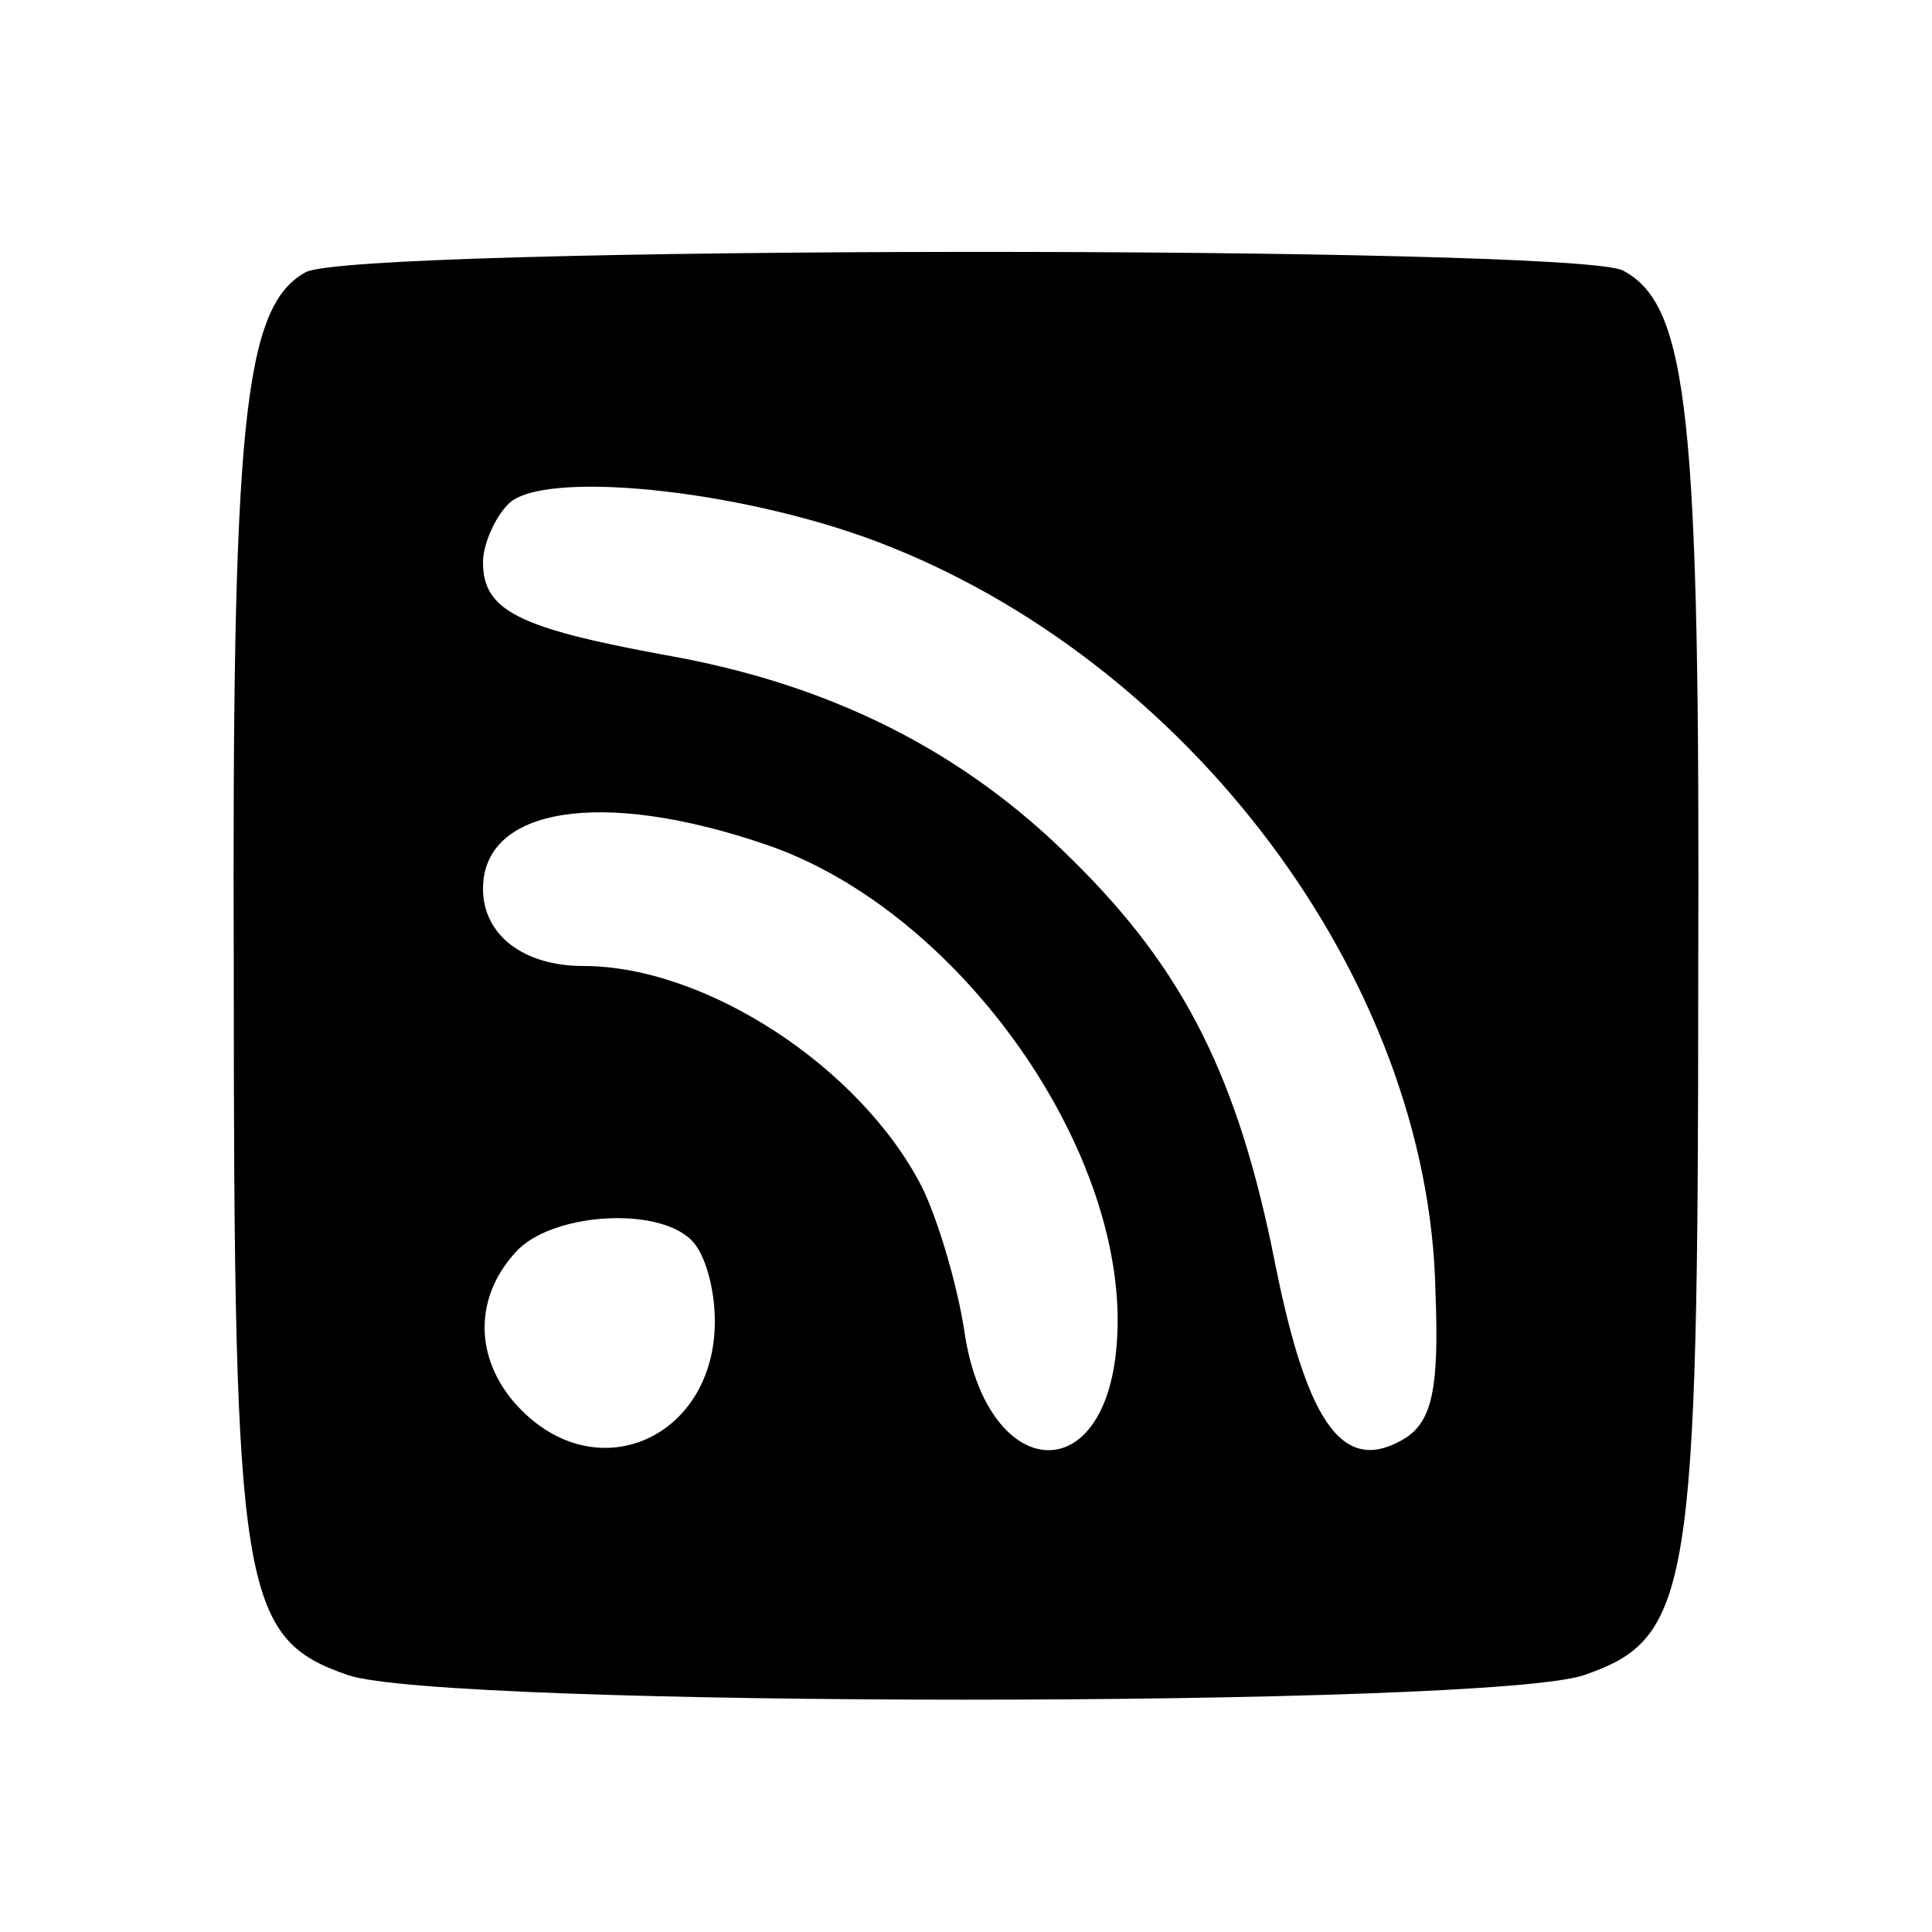
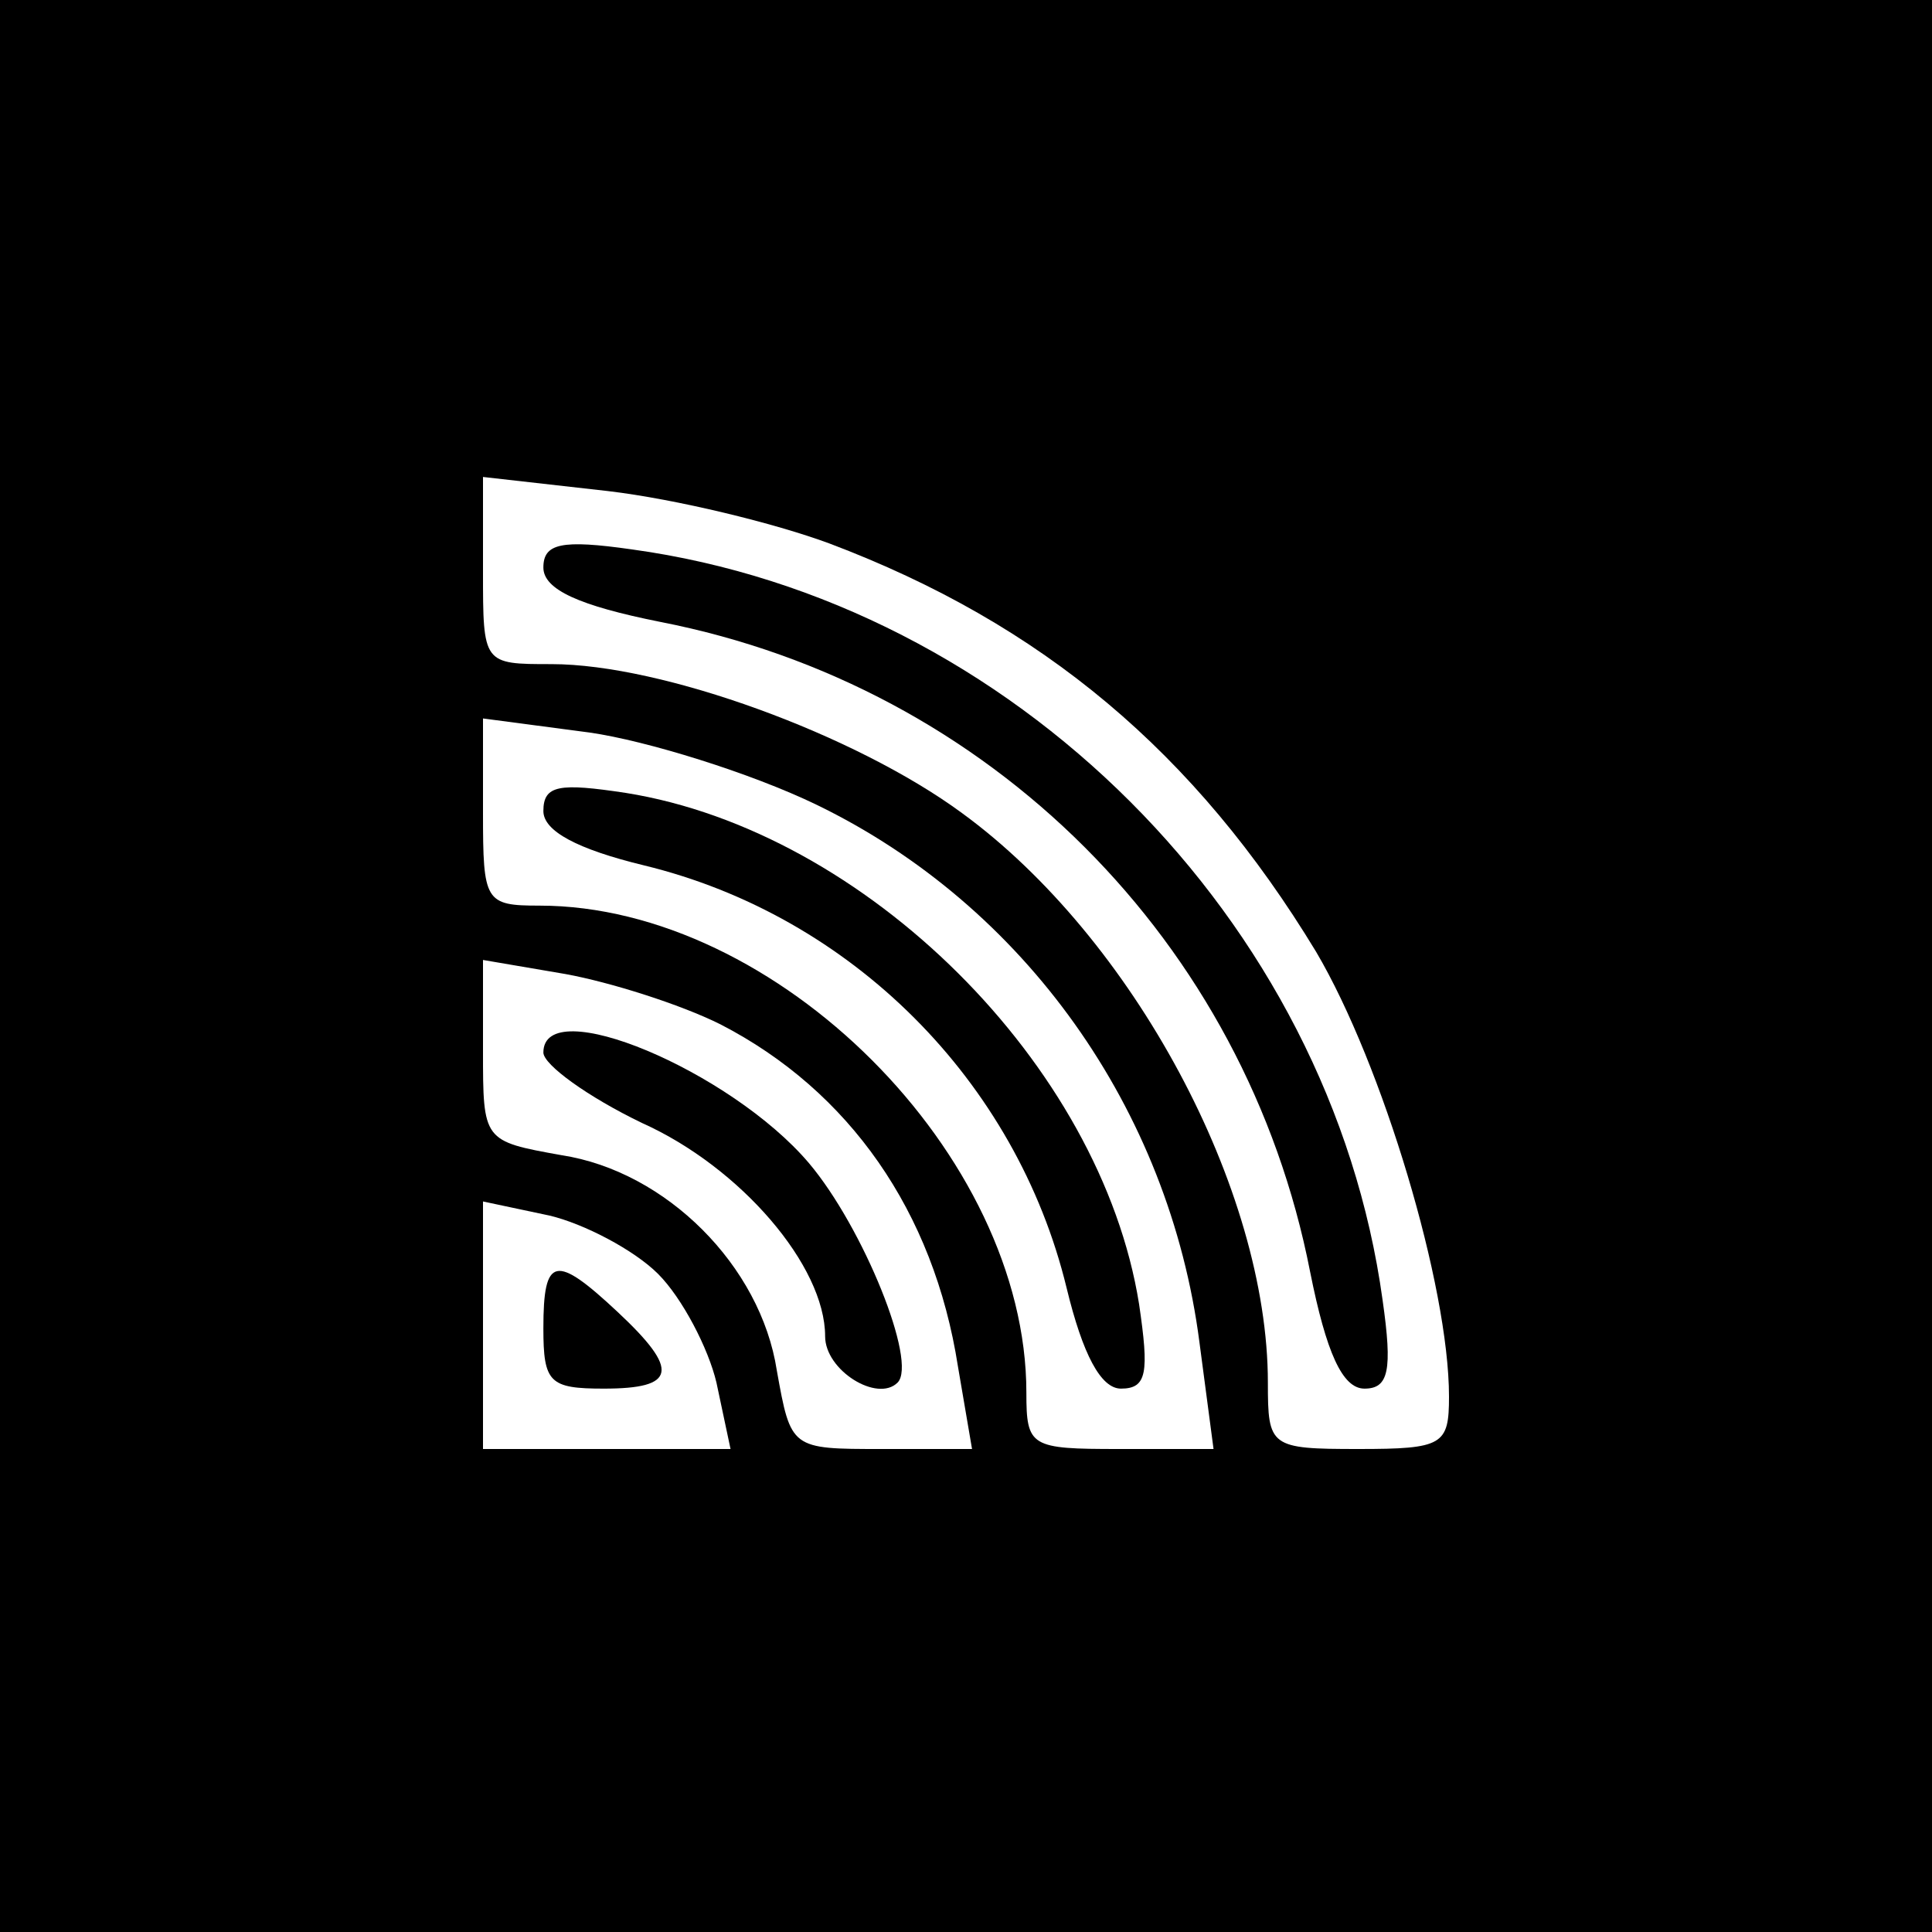
- <svg xmlns="http://www.w3.org/2000/svg" version="1.0" width="100pt" height="100pt" viewBox="0 0 100 100" preserveAspectRatio="xMidYMid meet">
-   <g transform="translate(0,100) scale(0.1,-0.1)" fill="#000000" stroke="none">
-     <path d="M158 859 c-32 -18 -38 -78 -37 -364 0 -319 4 -343 59 -362 49 -17 591 -17 640 0 55 19 59 43 59 362 1 290 -5 347 -39 365 -25 13 -659 13 -682 -1z m295 -139 c162 -61 287 -227 290 -389 2 -50 -2 -66 -15 -75 -32 -20 -51 5 -68 90 -19 96 -47 152 -105 209 -56 56 -125 91 -211 106 -76 14 -94 23 -94 48 0 9 6 23 13 30 17 18 118 8 190 -19z m-57 -157 c101 -34 190 -161 182 -259 -6 -77 -68 -71 -79 8 -4 25 -14 58 -22 74 -32 62 -112 114 -175 114 -31 0 -52 16 -52 40 0 42 61 52 146 23z m-38 -205 c7 -7 12 -25 12 -42 0 -59 -59 -87 -100 -46 -24 24 -26 57 -3 82 18 20 73 24 91 6z" />
+ <svg xmlns="http://www.w3.org/2000/svg" version="1.0" width="96pt" height="96pt" viewBox="0 0 96 96" preserveAspectRatio="xMidYMid meet">
+   <g transform="translate(0,96) scale(0.1,-0.1)" fill="#000000" stroke="none">
+     <path d="M0 480 l0 -480 480 0 480 0 0 480 0 480 -480 0 -480 0 0 -480z m412 210 c106 -40 182 -104 242 -203 33 -56 66 -166 66 -221 0 -24 -3 -26 -45 -26 -44 0 -45 1 -45 33 0 96 -67 221 -152 283 -53 39 -149 74 -204 74 -34 0 -34 0 -34 46 l0 47 62 -7 c34 -4 83 -16 110 -26z m-6 -130 c103 -50 175 -151 190 -267 l7 -53 -47 0 c-44 0 -46 1 -46 28 0 118 -124 242 -242 242 -27 0 -28 2 -28 46 l0 47 53 -7 c28 -4 80 -20 113 -36z m-48 -109 c64 -33 106 -93 118 -170 l7 -41 -45 0 c-45 0 -45 0 -52 39 -8 52 -55 99 -107 107 -39 7 -39 7 -39 52 l0 45 41 -7 c22 -4 57 -15 77 -25z m-31 -124 c12 -12 25 -37 29 -54 l7 -33 -62 0 -61 0 0 61 0 62 33 -7 c17 -4 42 -17 54 -29z" />
+     <path d="M270 678 c0 -11 18 -19 58 -27 164 -32 291 -159 323 -323 8 -40 16 -58 27 -58 12 0 14 9 9 44 -26 189 -184 347 -373 373 -35 5 -44 3 -44 -9z" />
+     <path d="M270 557 c0 -10 17 -19 50 -27 103 -25 185 -107 210 -210 8 -33 17 -50 27 -50 13 0 14 8 9 42 -19 119 -136 235 -255 254 -33 5 -41 4 -41 -9z" />
+     <path d="M270 437 c0 -6 22 -22 49 -35 49 -22 91 -71 91 -106 0 -17 26 -33 36 -23 10 10 -17 77 -44 109 -39 46 -132 85 -132 55z" />
+     <path d="M270 300 c0 -27 3 -30 30 -30 36 0 38 9 7 38 -31 29 -37 28 -37 -8z" />
  </g>
</svg>
